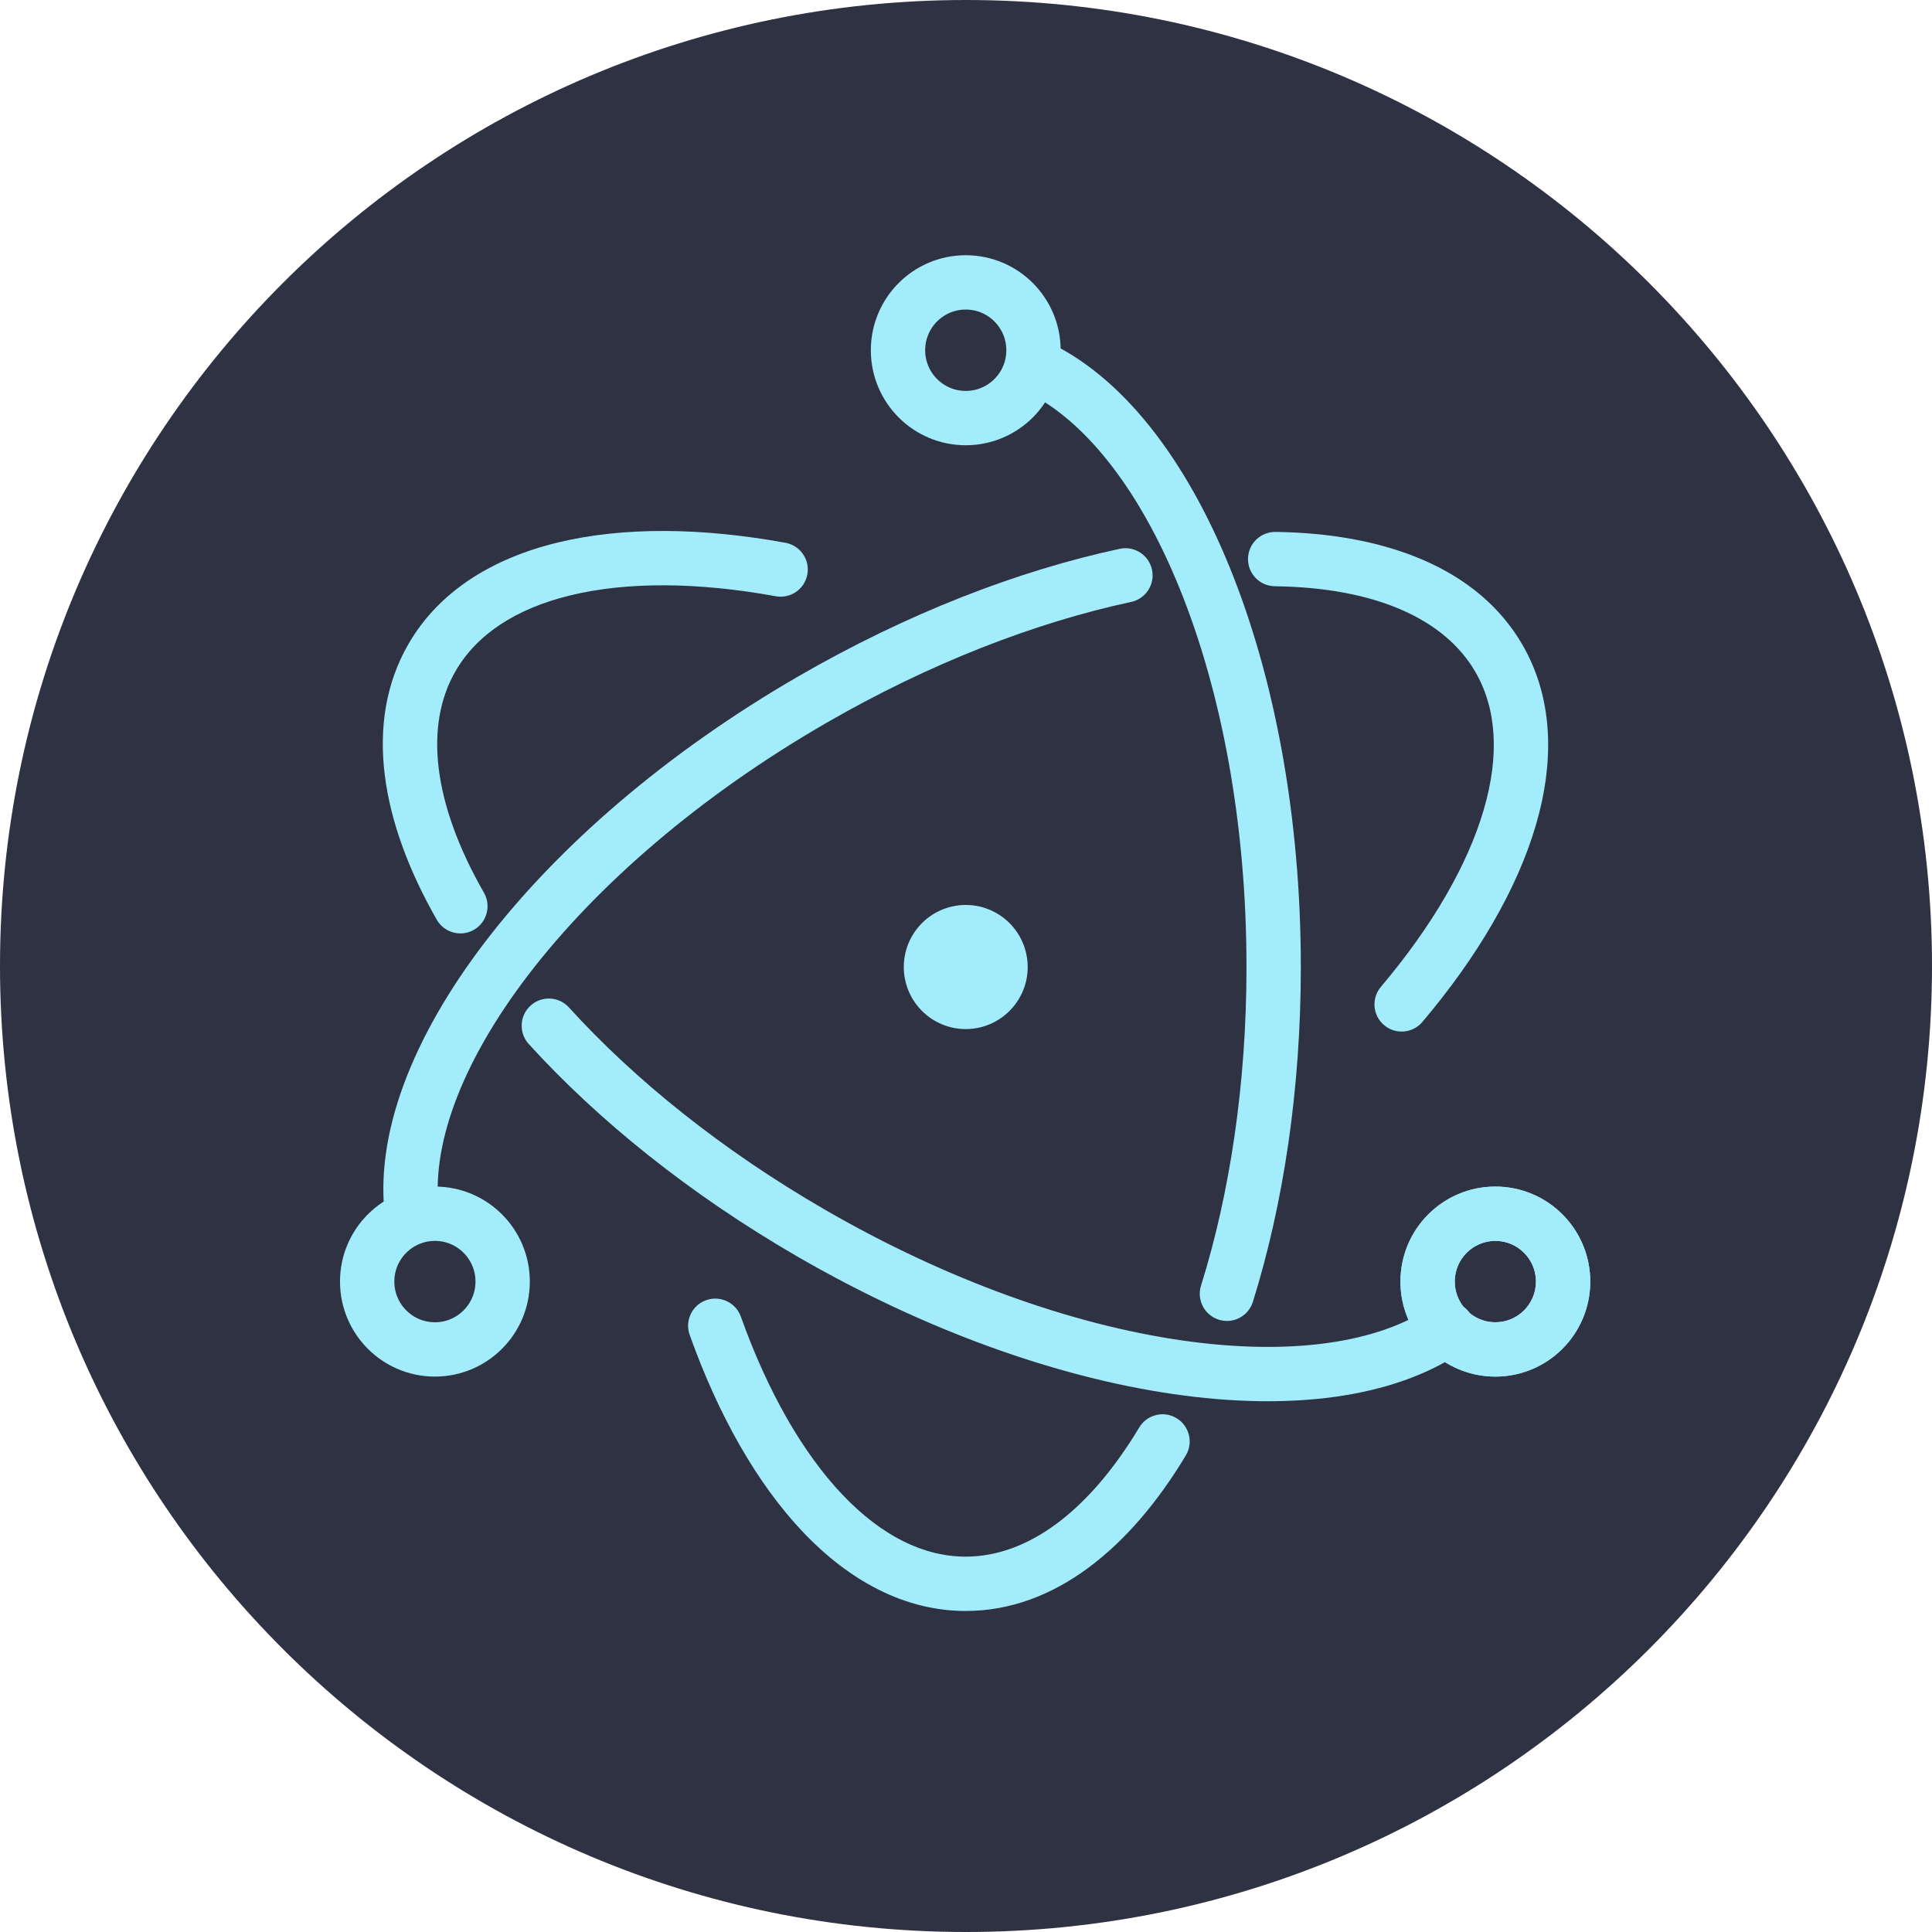
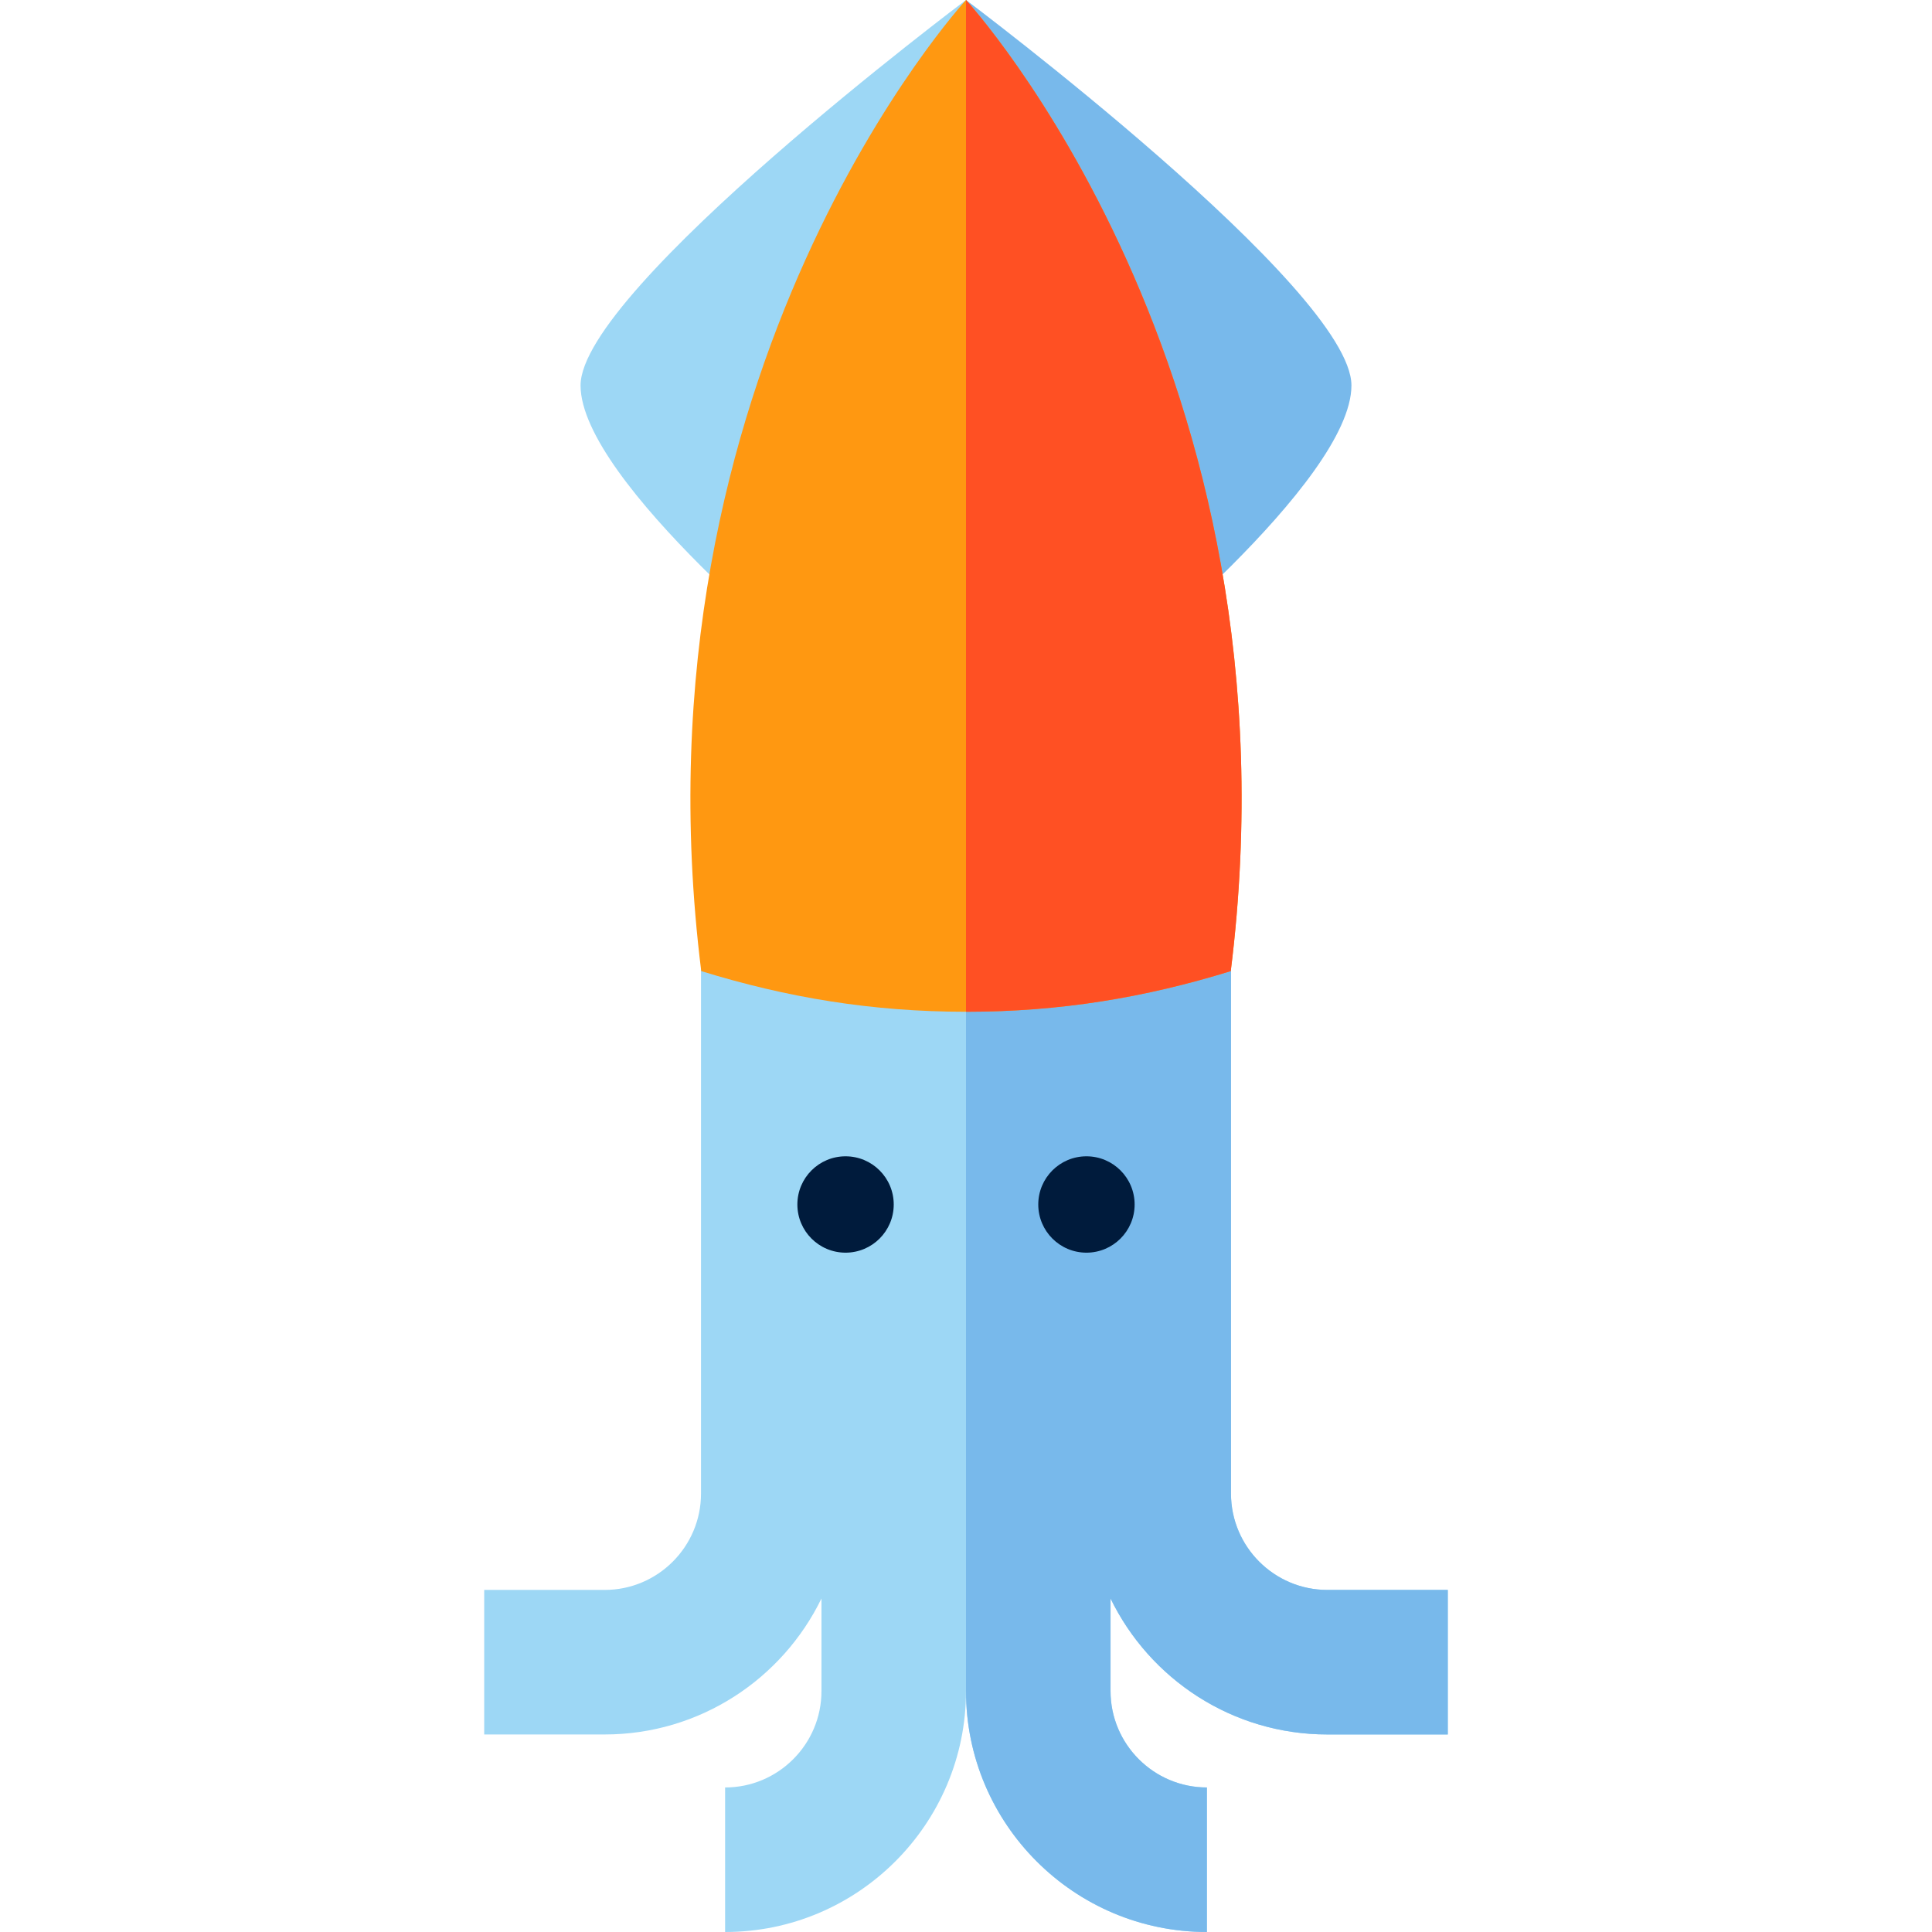
- <svg xmlns="http://www.w3.org/2000/svg" viewBox="0 0 128 128" fill="none">
-   <circle cx="64" cy="64" r="64" fill="#2F3242" />
-   <ellipse cx="63.983" cy="23.204" rx="4.488" ry="4.495" stroke="#A2ECFB" stroke-width="3.6" stroke-linecap="round" />
-   <path d="M51.395 39.503C52.373 39.681 53.311 39.033 53.489 38.055C53.668 37.077 53.019 36.14 52.041 35.961L51.395 39.503ZM28.615 43.575L30.175 44.474L30.175 44.474L28.615 43.575ZM28.939 60.936C29.433 61.798 30.533 62.098 31.396 61.604C32.258 61.11 32.557 60.01 32.064 59.147L28.939 60.936ZM37.694 66.746C37.025 66.01 35.887 65.955 35.151 66.624C34.415 67.292 34.361 68.431 35.029 69.167L37.694 66.746ZM53.749 81.701L52.848 83.26L53.749 81.701ZM96.921 89.515C97.742 88.954 97.953 87.834 97.392 87.013C96.831 86.192 95.711 85.981 94.89 86.542L96.921 89.515ZM52.041 35.961C46.471 34.945 41.285 34.897 36.974 35.938C32.655 36.981 29.084 39.158 27.056 42.676L30.175 44.474C31.569 42.055 34.145 40.324 37.819 39.437C41.501 38.548 46.155 38.547 51.395 39.503L52.041 35.961ZM27.056 42.676C24.043 47.903 25.278 54.54 28.939 60.936L32.064 59.147C28.658 53.198 28.109 48.058 30.175 44.474L27.056 42.676ZM35.029 69.167C39.639 74.24 45.716 79.135 52.848 83.26L54.65 80.143C47.808 76.187 42.03 71.519 37.694 66.746L35.029 69.167ZM52.848 83.26C61.344 88.173 70.046 91.245 77.735 92.361C85.359 93.468 92.274 92.688 96.921 89.515L94.89 86.542C91.326 88.977 85.49 89.849 78.252 88.798C71.079 87.757 62.809 84.861 54.65 80.143L52.848 83.26ZM105.359 84.908C105.359 81.434 102.546 78.613 99.071 78.613V82.213C100.553 82.213 101.759 83.417 101.759 84.908H105.359ZM99.071 78.613C95.596 78.613 92.783 81.434 92.783 84.908H96.383C96.383 83.417 97.589 82.213 99.071 82.213V78.613ZM92.783 84.908C92.783 88.382 95.596 91.203 99.071 91.203V87.603C97.589 87.603 96.383 86.399 96.383 84.908H92.783ZM99.071 91.203C102.546 91.203 105.359 88.382 105.359 84.908H101.759C101.759 86.399 100.553 87.603 99.071 87.603V91.203Z" fill="#A2ECFB" />
-   <path d="M91.487 65.382C90.846 66.141 90.941 67.277 91.7 67.919C92.459 68.56 93.595 68.465 94.237 67.706L91.487 65.382ZM99.317 43.635L97.757 44.534L99.317 43.635ZM84.507 35.241C83.513 35.228 82.697 36.024 82.684 37.018C82.671 38.012 83.466 38.828 84.46 38.841L84.507 35.241ZM74.941 39.88C75.913 39.672 76.531 38.715 76.323 37.742C76.114 36.771 75.157 36.152 74.185 36.36L74.941 39.88ZM53.784 46.373L54.685 47.931L53.784 46.373ZM25.549 80.905C25.693 81.888 26.607 82.569 27.591 82.425C28.575 82.281 29.255 81.366 29.111 80.383L25.549 80.905ZM94.237 67.706C97.884 63.391 100.505 58.927 101.752 54.678C103.001 50.421 102.9 46.247 100.876 42.736L97.757 44.534C99.149 46.949 99.36 50.042 98.297 53.664C97.232 57.294 94.918 61.322 91.487 65.382L94.237 67.706ZM100.876 42.736C97.912 37.594 91.708 35.335 84.507 35.241L84.46 38.841C91.133 38.928 95.726 41.011 97.757 44.534L100.876 42.736ZM74.185 36.36C67.436 37.809 60.088 40.648 52.883 44.815L54.685 47.931C61.597 43.934 68.595 41.242 74.941 39.88L74.185 36.36ZM52.883 44.815C44.137 49.872 36.967 56.095 32.149 62.393C27.377 68.63 24.715 75.212 25.549 80.905L29.111 80.383C28.484 76.103 30.475 70.506 35.008 64.58C39.496 58.714 46.284 52.789 54.685 47.931L52.883 44.815Z" fill="#A2ECFB" />
-   <path d="M49.083 87.23C48.748 86.293 47.718 85.806 46.782 86.141C45.846 86.475 45.358 87.505 45.693 88.442L49.083 87.23ZM78.564 96.426C79.075 95.573 78.799 94.468 77.946 93.956C77.094 93.444 75.988 93.721 75.477 94.573L78.564 96.426ZM79.57 85.18C79.274 86.128 79.803 87.138 80.752 87.434C81.7 87.731 82.71 87.202 83.006 86.253L79.57 85.18ZM84.383 64.067H82.583H84.383ZM69.156 22.53C68.248 22.126 67.184 22.535 66.78 23.443C66.376 24.352 66.785 25.416 67.693 25.819L69.156 22.53ZM45.693 88.442C47.599 93.774 50.15 98.29 53.203 101.505C56.262 104.724 59.928 106.731 63.983 106.731V103.131C61.198 103.131 58.416 101.765 55.813 99.025C53.204 96.279 50.877 92.248 49.083 87.23L45.693 88.442ZM63.983 106.731C69.869 106.731 74.892 102.542 78.564 96.426L75.477 94.573C72.078 100.235 68.012 103.131 63.983 103.131V106.731ZM83.006 86.253C85.027 79.786 86.183 72.183 86.183 64.067H82.583C82.583 71.854 81.472 79.092 79.57 85.18L83.006 86.253ZM86.183 64.067C86.183 54.114 84.444 44.922 81.496 37.65C78.575 30.444 74.344 24.837 69.156 22.53L67.693 25.819C71.636 27.573 75.385 32.156 78.16 39.003C80.909 45.784 82.583 54.507 82.583 64.067H86.183Z" fill="#A2ECFB" />
-   <path fill-rule="evenodd" clip-rule="evenodd" d="M103.559 84.908C103.559 82.425 101.55 80.413 99.071 80.413C96.592 80.413 94.583 82.425 94.583 84.908C94.583 87.39 96.592 89.403 99.071 89.403C101.55 89.403 103.559 87.39 103.559 84.908V84.908Z" stroke="#A2ECFB" stroke-width="3.6" stroke-linecap="round" />
-   <path fill-rule="evenodd" clip-rule="evenodd" d="M28.814 89.403C31.293 89.403 33.302 87.39 33.302 84.908C33.302 82.425 31.293 80.413 28.814 80.413C26.336 80.413 24.326 82.425 24.326 84.908C24.326 87.39 26.336 89.403 28.814 89.403V89.403V89.403Z" stroke="#A2ECFB" stroke-width="3.6" stroke-linecap="round" />
-   <path fill-rule="evenodd" clip-rule="evenodd" d="M64.85 68.086C62.634 68.565 60.451 67.155 59.971 64.935C59.493 62.716 60.901 60.529 63.117 60.049C65.333 59.569 67.516 60.98 67.995 63.199C68.474 65.419 67.066 67.605 64.85 68.086Z" fill="#A2ECFB" />
+ <svg xmlns="http://www.w3.org/2000/svg" height="800px" width="800px" version="1.1" id="Layer_1" viewBox="0 0 401 401" xml:space="preserve">
+   <g id="XMLID_826_">
+     <path id="XMLID_827_" style="fill:#9DD7F5;" d="M275.5,330c-11.028,0-20-8.972-20-20V200h-55h-55v110c0,11.028-8.972,20-20,20h-25   v30h25c19.768,0,36.89-11.532,45-28.221V351c0,11.028-8.972,20-20,20v30c27.57,0,50-22.43,50-50c0,27.57,22.43,50,50,50v-30   c-11.028,0-20-8.972-20-20v-19.221c8.11,16.689,25.232,28.221,45,28.221h25v-30H275.5z" />
+     <path id="XMLID_828_" style="fill:#78B9EB;" d="M255.5,200v110c0,11.028,8.972,20,20,20h25v30h-25   c-19.768,0-36.89-11.532-45-28.221V351c0,11.028,8.972,20,20,20v30c-27.57,0-50-22.43-50-50V200H255.5z" />
+     <g id="XMLID_829_">
+       <circle id="XMLID_830_" style="fill:#001B3C;" cx="175.5" cy="250" r="10" />
+     </g>
+     <g id="XMLID_831_">
+       <circle id="XMLID_832_" style="fill:#001B3C;" cx="225.5" cy="250" r="10" />
+     </g>
+     <g id="XMLID_833_">
+       <path id="XMLID_834_" style="fill:#9DD7F5;" d="M200.5,0c0,0-80,60-80,80s50,60,50,60L200.5,0z" />
+     </g>
+     <g id="XMLID_835_">
+       <path id="XMLID_836_" style="fill:#78B9EB;" d="M200.5,0c0,0,80,60,80,80s-50,60-50,60L200.5,0z" />
+     </g>
+     <path id="XMLID_837_" style="fill:#FF9811;" d="M200.5,0c0,0-70.534,76.551-54.953,201.559c17.75,5.484,35.402,8.441,54.953,8.441   s37.203-2.957,54.953-8.441C271.034,76.551,200.5,0,200.5,0z" />
+     <g id="XMLID_838_">
+       <g id="XMLID_839_">
+         <path id="XMLID_840_" style="fill:#FF5023;" d="M200.5,0v210c19.551,0,37.203-2.957,54.953-8.441C271.034,76.551,200.5,0,200.5,0     z" />
+       </g>
+     </g>
+   </g>
</svg>
